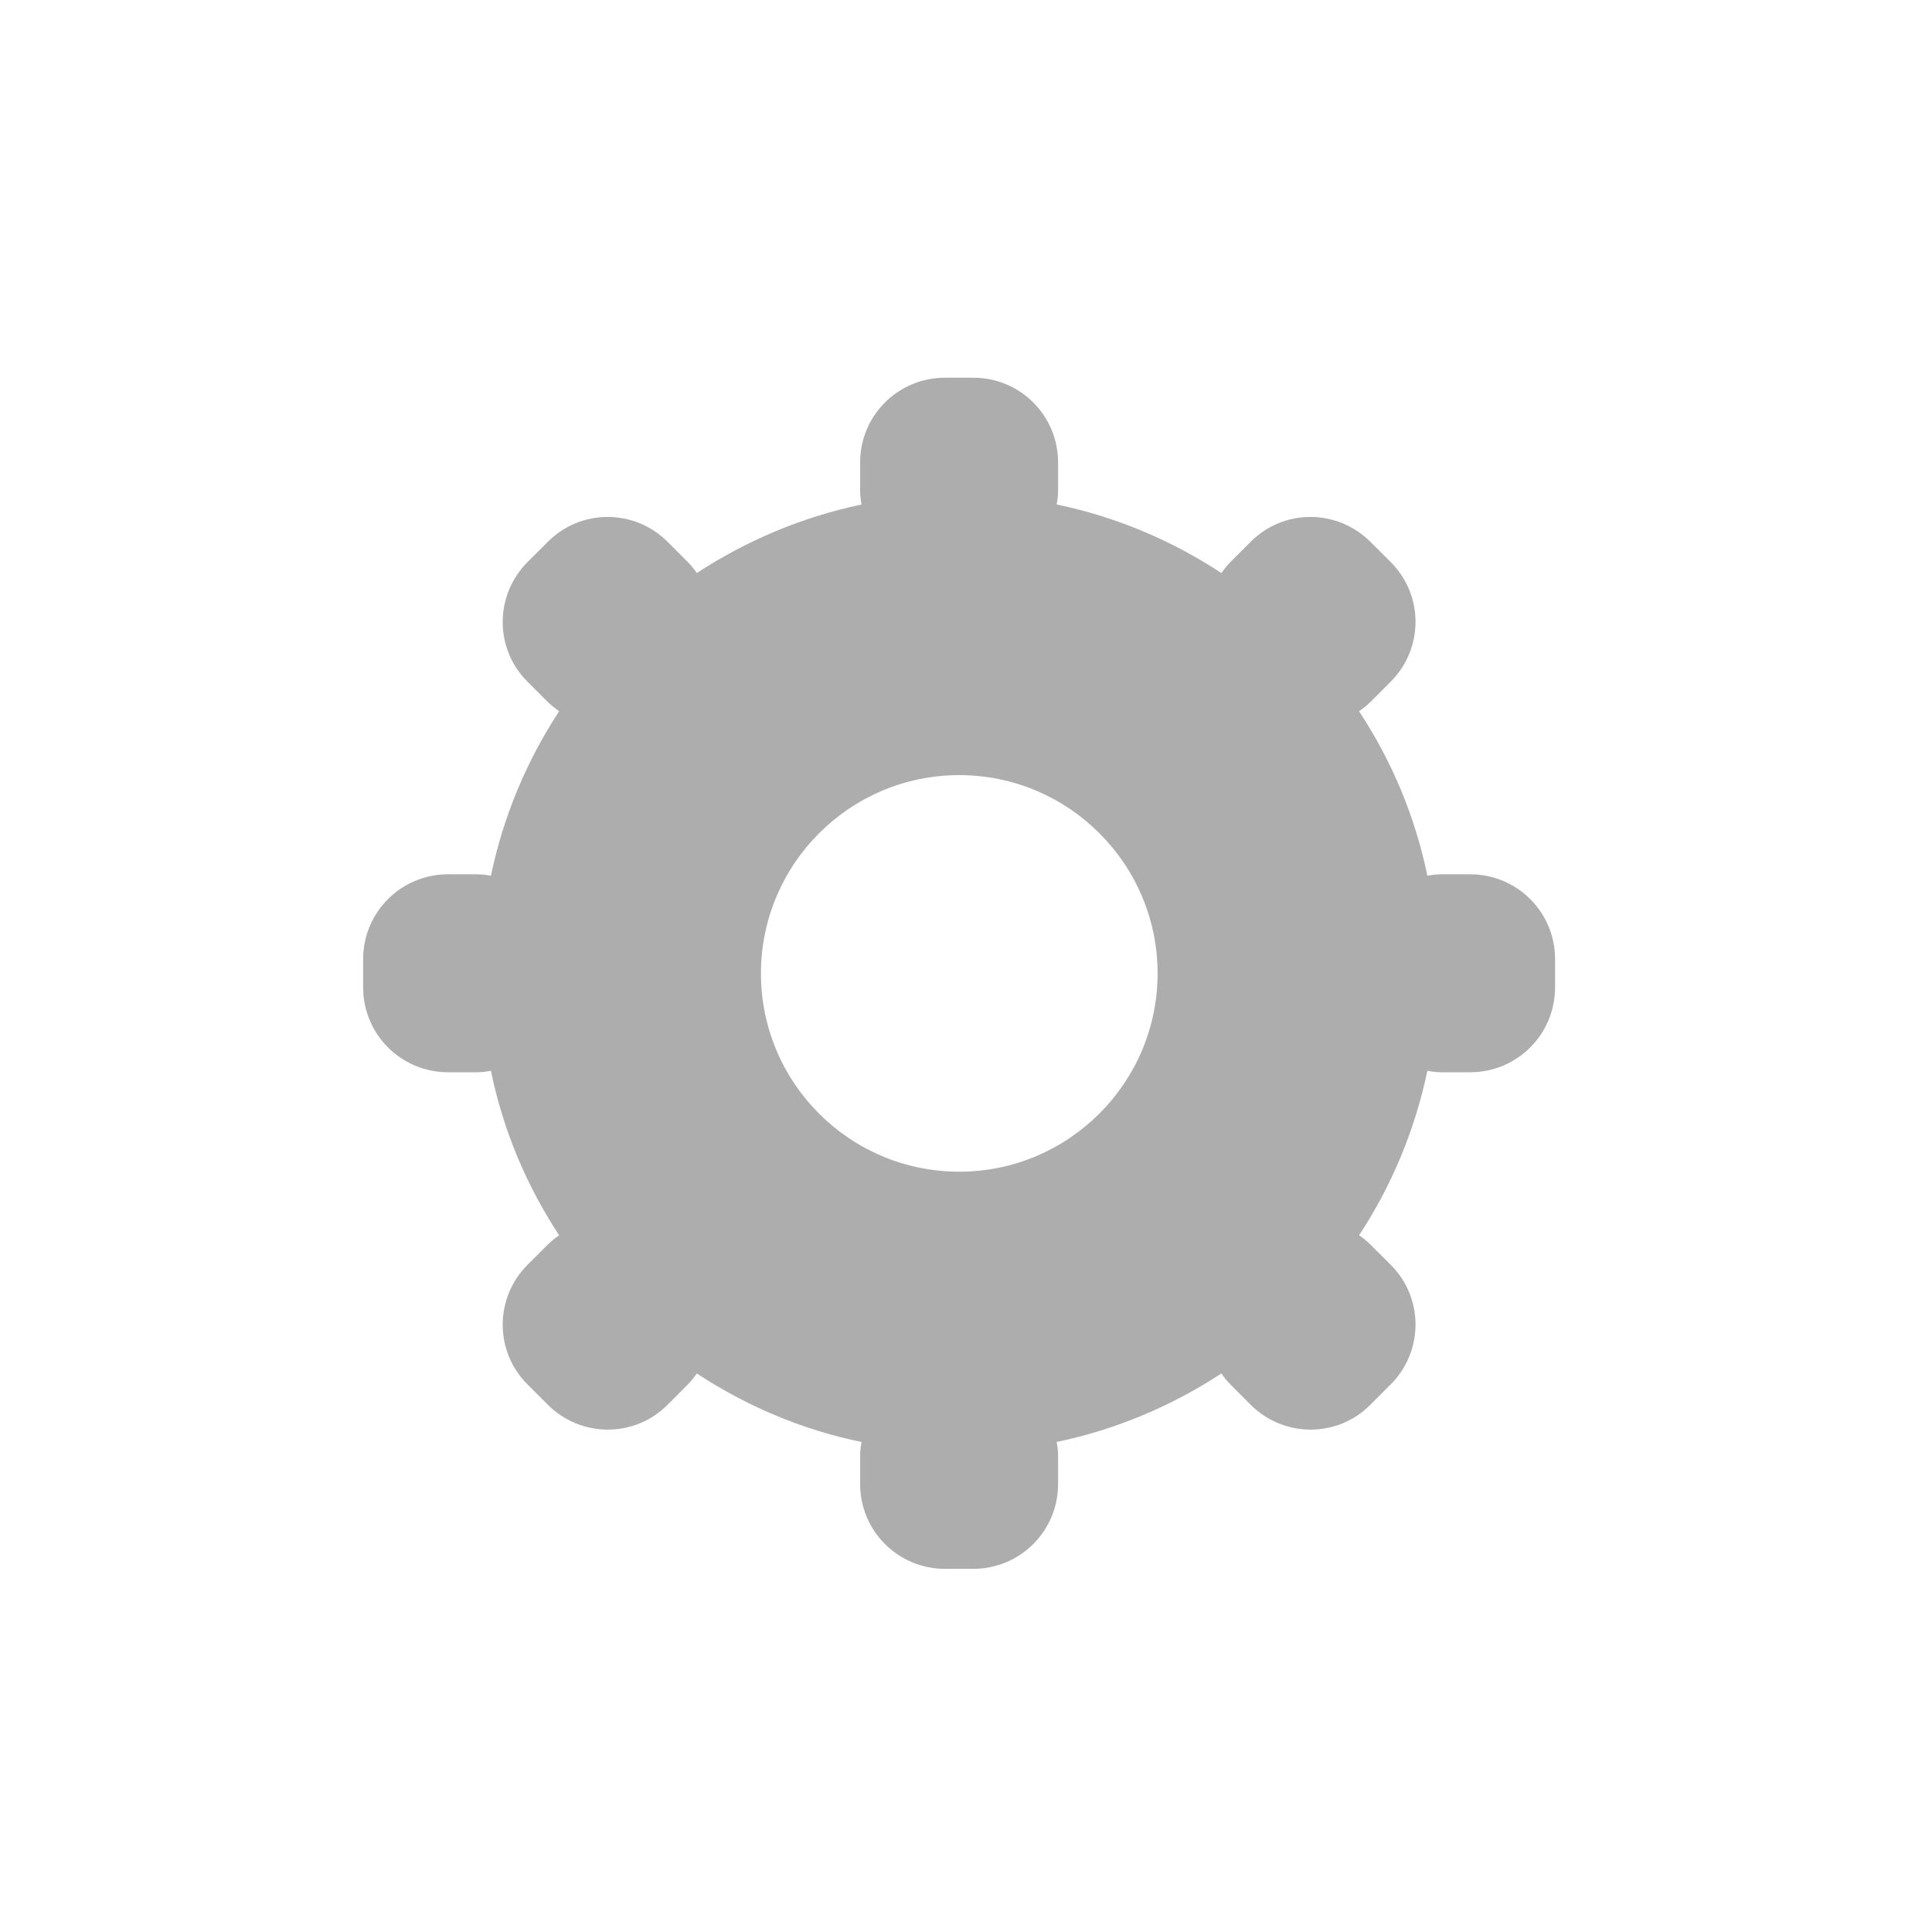
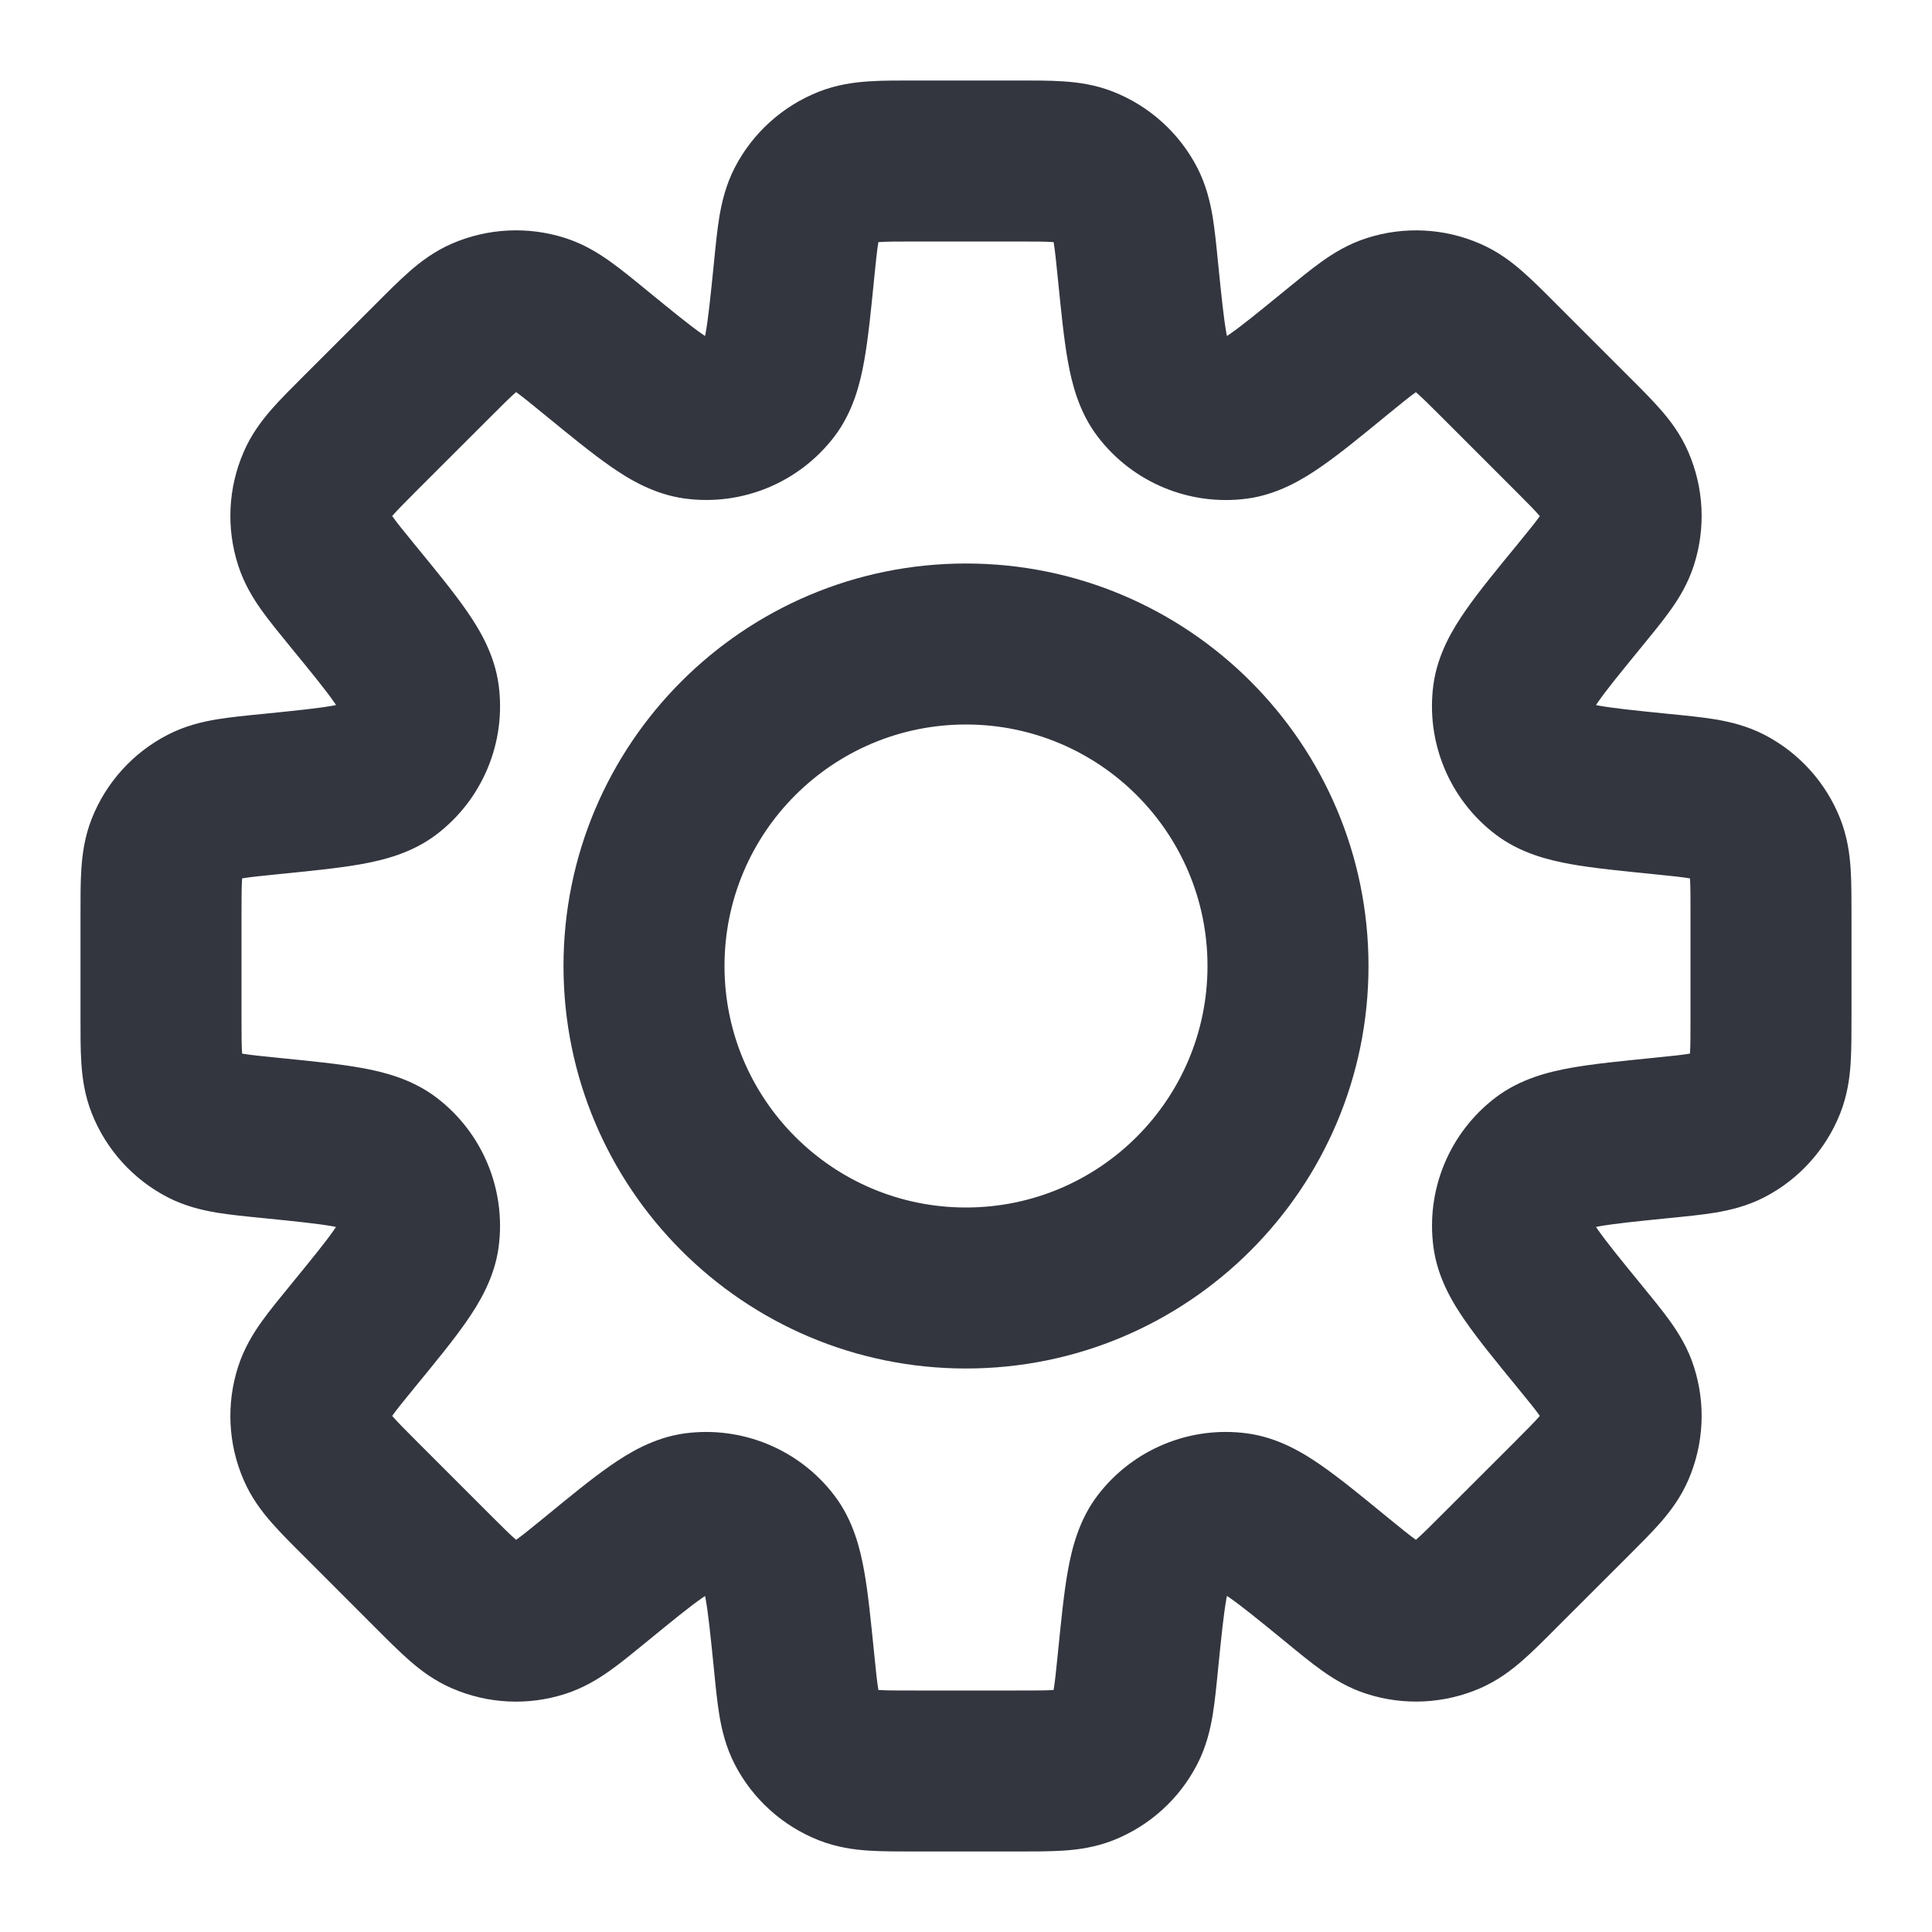
- <svg xmlns="http://www.w3.org/2000/svg" width="30" height="30" viewBox="0 0 30 30" fill="none">
-   <path d="M22.829 13.576H22.39C22.313 13.576 22.236 13.585 22.164 13.598C21.973 12.67 21.607 11.81 21.104 11.045C21.167 10.999 21.226 10.954 21.28 10.9L21.593 10.587C22.109 10.071 22.109 9.238 21.593 8.726L21.28 8.414C20.764 7.898 19.931 7.898 19.419 8.414L19.107 8.726C19.052 8.781 19.007 8.84 18.966 8.898C18.201 8.396 17.336 8.025 16.408 7.834C16.421 7.766 16.43 7.694 16.43 7.622V7.182C16.43 6.453 15.842 5.865 15.113 5.865H14.673C13.944 5.865 13.356 6.453 13.356 7.182V7.622C13.356 7.694 13.365 7.766 13.378 7.834C12.45 8.029 11.589 8.396 10.82 8.898C10.779 8.84 10.734 8.781 10.679 8.726L10.367 8.414C9.851 7.898 9.017 7.898 8.506 8.414L8.193 8.726C7.677 9.243 7.677 10.076 8.193 10.587L8.506 10.9C8.56 10.954 8.623 10.999 8.682 11.045C8.18 11.81 7.817 12.67 7.623 13.598C7.55 13.585 7.473 13.576 7.396 13.576H6.957C6.228 13.576 5.639 14.164 5.639 14.893V15.332C5.639 16.061 6.228 16.65 6.957 16.65H7.396C7.473 16.65 7.55 16.641 7.623 16.627C7.813 17.556 8.18 18.416 8.682 19.181C8.619 19.226 8.56 19.272 8.506 19.326L8.193 19.638C7.677 20.155 7.677 20.988 8.193 21.499L8.506 21.812C9.022 22.328 9.855 22.328 10.367 21.812L10.679 21.499C10.734 21.445 10.779 21.386 10.82 21.327C11.585 21.83 12.45 22.201 13.378 22.391C13.365 22.459 13.356 22.532 13.356 22.604V23.043C13.356 23.772 13.944 24.361 14.673 24.361H15.113C15.842 24.361 16.43 23.772 16.43 23.043V22.604C16.43 22.532 16.421 22.459 16.408 22.391C17.336 22.197 18.197 21.83 18.966 21.327C19.007 21.386 19.052 21.445 19.107 21.499L19.419 21.812C19.936 22.328 20.769 22.328 21.28 21.812L21.593 21.499C22.109 20.983 22.109 20.15 21.593 19.638L21.28 19.326C21.226 19.272 21.167 19.226 21.104 19.181C21.607 18.416 21.969 17.556 22.164 16.627C22.236 16.641 22.313 16.65 22.39 16.65H22.829C23.558 16.65 24.147 16.061 24.147 15.332V14.893C24.147 14.164 23.558 13.576 22.829 13.576ZM14.895 18.194C13.193 18.194 11.816 16.813 11.816 15.115C11.816 13.417 13.197 12.036 14.895 12.036C16.593 12.036 17.975 13.417 17.975 15.115C17.975 16.813 16.593 18.194 14.895 18.194Z" fill="#ADADAD" />
+ <svg xmlns="http://www.w3.org/2000/svg" width="24" height="24" viewBox="0 0 24 24" fill="none">
+   <path d="M14.136 3.361L15.131 3.262L14.136 3.361ZM13.984 2.542L13.095 3V3L13.984 2.542ZM14.431 4.818L15.226 4.211L15.226 4.211L14.431 4.818ZM15.36 5.202L15.226 4.211L15.36 5.202ZM16.598 4.381L17.231 5.155L17.231 5.155L16.598 4.381ZM17.285 3.909L17.59 4.862L17.285 3.909ZM17.987 3.944L18.385 3.027L18.385 3.027L17.987 3.944ZM18.624 4.482L17.917 5.189L17.917 5.189L18.624 4.482ZM19.518 5.376L20.225 4.669L20.225 4.669L19.518 5.376ZM20.056 6.013L20.973 5.615L20.973 5.615L20.056 6.013ZM20.091 6.715L21.043 7.019L21.043 7.019L20.091 6.715ZM19.619 7.402L18.845 6.769L18.845 6.769L19.619 7.402ZM18.797 8.641L17.806 8.507L17.806 8.507L18.797 8.641ZM19.182 9.569L18.576 10.364L18.576 10.364L19.182 9.569ZM20.639 9.864L20.738 8.869L20.639 9.864ZM21.458 10.016L21.917 9.127L21.917 9.127L21.458 10.016ZM21.93 10.537L22.86 10.17L22.86 10.17L21.93 10.537ZM21.93 13.463L21 13.095L21 13.095L21.93 13.463ZM21.458 13.984L21.917 14.873L21.917 14.873L21.458 13.984ZM20.639 14.136L20.539 13.141L20.506 13.144L20.474 13.15L20.639 14.136ZM20.639 14.136L20.738 15.131L20.771 15.128L20.803 15.123L20.639 14.136ZM19.183 14.431L18.576 13.636L18.576 13.636L19.183 14.431ZM18.798 15.36L17.807 15.493V15.493L18.798 15.36ZM19.619 16.598L18.845 17.231H18.845L19.619 16.598ZM20.091 17.285L19.138 17.589V17.589L20.091 17.285ZM20.056 17.987L19.138 17.589L19.138 17.589L20.056 17.987ZM19.518 18.624L20.225 19.331H20.225L19.518 18.624ZM18.624 19.517L17.917 18.81L17.917 18.81L18.624 19.517ZM17.987 20.055L18.385 20.973L18.385 20.973L17.987 20.055ZM17.285 20.09L16.981 21.043L16.981 21.043L17.285 20.09ZM16.598 19.618L17.231 18.844L17.223 18.838L16.598 19.618ZM16.598 19.618L15.965 20.392L15.973 20.399L16.598 19.618ZM15.36 18.797L15.493 17.806H15.493L15.36 18.797ZM14.431 19.182L15.226 19.788L15.226 19.788L14.431 19.182ZM14.136 20.638L13.141 20.539V20.539L14.136 20.638ZM13.984 21.459L13.095 21L13.095 21L13.984 21.459ZM13.463 21.93L13.095 21L13.095 21L13.463 21.93ZM10.537 21.93L10.905 21L10.537 21.93ZM10.016 21.458L10.905 21H10.905L10.016 21.458ZM9.864 20.639L8.869 20.738V20.738L9.864 20.639ZM9.569 19.182L8.774 19.788L8.774 19.788L9.569 19.182ZM8.641 18.797L8.507 17.806H8.507L8.641 18.797ZM7.402 19.619L6.769 18.845L6.753 18.858L6.738 18.871L7.402 19.619ZM7.402 19.619L8.035 20.393L8.051 20.38L8.066 20.366L7.402 19.619ZM6.715 20.091L7.019 21.043H7.019L6.715 20.091ZM6.013 20.056L5.615 20.973H5.615L6.013 20.056ZM5.376 19.518L6.083 18.811H6.083L5.376 19.518ZM4.482 18.624L3.775 19.331L3.775 19.331L4.482 18.624ZM3.944 17.987L4.862 17.59L4.862 17.59L3.944 17.987ZM3.909 17.285L4.862 17.59L4.862 17.59L3.909 17.285ZM4.381 16.598L5.155 17.231H5.155L4.381 16.598ZM5.202 15.359L6.194 15.493L5.202 15.359ZM4.818 14.431L5.424 13.636L5.424 13.636L4.818 14.431ZM3.361 14.136L3.262 15.131H3.262L3.361 14.136ZM2.542 13.984L3 13.095H3L2.542 13.984ZM2.07 13.463L1.14 13.83L1.14 13.83L2.07 13.463ZM2.07 10.537L1.14 10.169L1.14 10.169L2.07 10.537ZM2.542 10.016L2.083 9.128L2.083 9.128L2.542 10.016ZM3.362 9.864V8.864H3.312L3.262 8.869L3.362 9.864ZM3.362 9.864V10.864H3.411L3.461 10.859L3.362 9.864ZM4.818 9.569L4.212 8.774L4.212 8.774L4.818 9.569ZM5.203 8.641L6.194 8.507L6.194 8.507L5.203 8.641ZM4.381 7.402L5.155 6.769H5.155L4.381 7.402ZM3.909 6.714L4.862 6.41L4.862 6.41L3.909 6.714ZM3.944 6.012L3.027 5.615L3.027 5.615L3.944 6.012ZM4.482 5.375L5.189 6.082H5.189L4.482 5.375ZM5.376 4.482L4.669 3.775V3.775L5.376 4.482ZM6.013 3.944L5.615 3.026L5.615 3.026L6.013 3.944ZM6.715 3.909L7.019 2.956V2.956L6.715 3.909ZM7.402 4.381L8.035 3.607V3.607L7.402 4.381ZM8.64 5.202L8.774 4.211L8.64 5.202ZM9.569 4.817L8.774 4.211L8.774 4.211L9.569 4.817ZM9.864 3.361L10.859 3.461V3.461L9.864 3.361ZM10.016 2.542L9.127 2.083L9.127 2.083L10.016 2.542ZM10.537 2.07L10.905 3L10.905 3L10.537 2.07ZM13.463 2.07L13.83 1.14V1.14L13.463 2.07ZM15.131 3.262C15.111 3.058 15.091 2.857 15.063 2.687C15.032 2.507 14.983 2.297 14.873 2.083L13.095 3C13.072 2.955 13.077 2.939 13.09 3.018C13.105 3.107 13.118 3.231 13.141 3.461L15.131 3.262ZM15.226 4.211C15.289 4.294 15.269 4.331 15.234 4.136C15.201 3.95 15.174 3.689 15.131 3.262L13.141 3.461C13.181 3.855 13.215 4.209 13.266 4.49C13.315 4.762 13.401 5.116 13.636 5.424L15.226 4.211ZM15.226 4.211L15.226 4.211L13.636 5.424C14.072 5.996 14.781 6.289 15.493 6.194L15.226 4.211ZM15.965 3.607C15.632 3.879 15.429 4.045 15.274 4.152C15.111 4.265 15.123 4.225 15.226 4.211L15.493 6.194C15.877 6.142 16.189 5.952 16.415 5.795C16.65 5.632 16.925 5.406 17.231 5.155L15.965 3.607ZM16.981 2.957C16.752 3.03 16.568 3.143 16.42 3.249C16.279 3.349 16.123 3.478 15.965 3.607L17.231 5.155C17.41 5.009 17.507 4.93 17.58 4.878C17.646 4.831 17.637 4.847 17.59 4.862L16.981 2.957ZM18.385 3.027C17.941 2.834 17.442 2.809 16.981 2.957L17.59 4.862L17.59 4.862L18.385 3.027ZM19.331 3.775C19.187 3.63 19.044 3.487 18.914 3.373C18.777 3.253 18.606 3.122 18.385 3.027L17.59 4.862C17.544 4.842 17.537 4.826 17.597 4.879C17.665 4.938 17.754 5.026 17.917 5.189L19.331 3.775ZM20.225 4.669L19.331 3.775L17.917 5.189L18.811 6.083L20.225 4.669ZM20.973 5.615C20.878 5.394 20.747 5.223 20.627 5.086C20.513 4.956 20.37 4.813 20.225 4.669L18.811 6.083C18.974 6.246 19.062 6.335 19.121 6.403C19.174 6.463 19.158 6.456 19.138 6.41L20.973 5.615ZM21.043 7.019C21.191 6.558 21.166 6.059 20.973 5.615L19.138 6.41L19.138 6.41L21.043 7.019ZM20.393 8.035C20.522 7.877 20.651 7.721 20.751 7.58C20.857 7.432 20.97 7.248 21.043 7.019L19.138 6.41C19.154 6.363 19.169 6.354 19.122 6.42C19.07 6.493 18.991 6.59 18.845 6.769L20.393 8.035ZM19.788 8.774C19.775 8.877 19.735 8.889 19.848 8.726C19.955 8.571 20.121 8.368 20.393 8.035L18.845 6.769C18.594 7.075 18.368 7.35 18.205 7.585C18.048 7.811 17.858 8.123 17.806 8.507L19.788 8.774ZM19.788 8.774V8.774L17.806 8.507C17.711 9.219 18.004 9.928 18.576 10.364L19.788 8.774ZM20.738 8.869C20.311 8.826 20.049 8.799 19.864 8.766C19.669 8.731 19.706 8.711 19.788 8.774L18.576 10.364C18.884 10.599 19.238 10.685 19.51 10.734C19.791 10.785 20.145 10.819 20.539 10.859L20.738 8.869ZM21.917 9.127C21.703 9.017 21.493 8.968 21.313 8.937C21.143 8.909 20.942 8.889 20.738 8.869L20.539 10.859C20.769 10.882 20.893 10.895 20.982 10.91C21.061 10.923 21.044 10.928 21 10.905L21.917 9.127ZM22.86 10.17C22.682 9.72 22.347 9.349 21.917 9.127L21 10.905L21 10.905L22.86 10.17ZM23 11.368C23 11.164 23 10.961 22.989 10.789C22.977 10.607 22.948 10.393 22.86 10.17L21 10.905C20.982 10.858 20.988 10.842 20.994 10.922C21 11.012 21 11.137 21 11.368H23ZM23 12.632V11.368H21V12.632H23ZM22.86 13.83C22.948 13.607 22.977 13.393 22.989 13.211C23 13.039 23 12.836 23 12.632H21C21 12.863 21 12.988 20.994 13.078C20.988 13.158 20.982 13.142 21 13.095L22.86 13.83ZM21.917 14.873C22.347 14.651 22.682 14.28 22.86 13.83L21 13.095V13.095L21.917 14.873ZM20.738 15.131C20.942 15.111 21.143 15.091 21.313 15.063C21.493 15.032 21.703 14.983 21.917 14.873L21 13.095C21.044 13.072 21.061 13.077 20.982 13.09C20.893 13.105 20.769 13.118 20.539 13.141L20.738 15.131ZM20.803 15.123L20.803 15.123L20.474 13.15L20.474 13.15L20.803 15.123ZM19.789 15.226C19.706 15.289 19.669 15.269 19.864 15.234C20.05 15.201 20.311 15.174 20.738 15.131L20.539 13.141C20.146 13.181 19.791 13.215 19.51 13.266C19.239 13.315 18.884 13.401 18.576 13.636L19.789 15.226ZM19.789 15.226L19.789 15.226L18.576 13.636C18.005 14.072 17.711 14.781 17.807 15.493L19.789 15.226ZM20.393 15.964C20.121 15.632 19.956 15.428 19.848 15.274C19.735 15.111 19.775 15.123 19.789 15.226L17.807 15.493C17.858 15.877 18.048 16.189 18.206 16.415C18.369 16.65 18.595 16.925 18.845 17.231L20.393 15.964ZM21.043 16.98C20.97 16.751 20.857 16.568 20.751 16.419C20.651 16.279 20.523 16.123 20.393 15.964L18.845 17.231C18.991 17.41 19.07 17.506 19.122 17.58C19.169 17.645 19.154 17.637 19.138 17.589L21.043 16.98ZM20.973 18.385C21.166 17.94 21.191 17.442 21.043 16.98L19.138 17.589L19.138 17.589L20.973 18.385ZM20.225 19.331C20.37 19.186 20.513 19.044 20.627 18.914C20.747 18.776 20.878 18.605 20.973 18.385L19.138 17.589C19.158 17.543 19.174 17.537 19.121 17.597C19.062 17.665 18.974 17.753 18.811 17.917L20.225 19.331ZM19.331 20.224L20.225 19.331L18.811 17.917L17.917 18.81L19.331 20.224ZM18.385 20.973C18.606 20.877 18.777 20.746 18.914 20.626C19.044 20.513 19.187 20.369 19.331 20.224L17.917 18.81C17.754 18.974 17.665 19.061 17.597 19.121C17.537 19.174 17.544 19.158 17.59 19.138L18.385 20.973ZM16.981 21.043C17.442 21.19 17.941 21.165 18.385 20.973L17.59 19.138H17.59L16.981 21.043ZM15.965 20.392C16.123 20.522 16.279 20.651 16.42 20.751C16.568 20.857 16.752 20.97 16.981 21.043L17.59 19.138C17.637 19.153 17.646 19.168 17.58 19.122C17.507 19.069 17.41 18.991 17.231 18.845L15.965 20.392ZM15.973 20.399L15.973 20.399L17.223 18.838L17.223 18.837L15.973 20.399ZM15.226 19.788C15.123 19.774 15.111 19.734 15.274 19.847C15.429 19.955 15.632 20.12 15.965 20.392L17.231 18.845C16.925 18.594 16.65 18.368 16.415 18.205C16.189 18.047 15.877 17.858 15.493 17.806L15.226 19.788ZM15.226 19.788H15.226L15.493 17.806C14.781 17.71 14.072 18.004 13.636 18.575L15.226 19.788ZM15.131 20.738C15.174 20.311 15.201 20.049 15.234 19.864C15.269 19.669 15.289 19.705 15.226 19.788L13.636 18.575C13.401 18.883 13.315 19.238 13.266 19.509C13.215 19.791 13.181 20.145 13.141 20.539L15.131 20.738ZM14.872 21.917C14.983 21.703 15.032 21.493 15.063 21.313C15.091 21.143 15.111 20.942 15.131 20.738L13.141 20.539C13.118 20.769 13.105 20.893 13.09 20.982C13.077 21.061 13.072 21.044 13.095 21L14.872 21.917ZM13.831 22.86C14.28 22.682 14.651 22.347 14.872 21.917L13.095 21L13.095 21L13.831 22.86ZM12.632 23C12.836 23 13.039 23 13.211 22.989C13.393 22.977 13.607 22.948 13.831 22.86L13.095 21C13.142 20.982 13.158 20.988 13.078 20.994C12.988 21 12.863 21 12.632 21V23ZM11.368 23H12.632V21H11.368V23ZM10.17 22.86C10.393 22.948 10.607 22.977 10.789 22.989C10.961 23 11.164 23 11.368 23V21C11.137 21 11.012 21 10.922 20.994C10.842 20.988 10.858 20.982 10.905 21L10.17 22.86ZM9.127 21.917C9.349 22.347 9.72 22.682 10.17 22.86L10.905 21L9.127 21.917ZM8.869 20.738C8.889 20.942 8.909 21.143 8.937 21.313C8.968 21.493 9.017 21.703 9.127 21.917L10.905 21C10.928 21.044 10.923 21.061 10.91 20.982C10.895 20.893 10.882 20.769 10.859 20.539L8.869 20.738ZM8.774 19.788C8.711 19.706 8.731 19.669 8.766 19.864C8.799 20.049 8.826 20.311 8.869 20.738L10.859 20.539C10.819 20.145 10.785 19.791 10.734 19.51C10.685 19.238 10.599 18.884 10.364 18.576L8.774 19.788ZM8.774 19.788L10.364 18.576C9.928 18.004 9.219 17.711 8.507 17.806L8.774 19.788ZM8.035 20.393C8.368 20.121 8.571 19.955 8.726 19.848C8.889 19.735 8.877 19.775 8.774 19.788L8.507 17.806C8.123 17.858 7.811 18.048 7.585 18.205C7.35 18.368 7.075 18.594 6.769 18.845L8.035 20.393ZM8.066 20.366L8.066 20.366L6.738 18.871L6.738 18.872L8.066 20.366ZM7.019 21.043C7.248 20.97 7.431 20.857 7.58 20.751C7.721 20.651 7.877 20.522 8.035 20.393L6.769 18.845C6.59 18.991 6.493 19.07 6.42 19.122C6.354 19.169 6.363 19.154 6.41 19.138L7.019 21.043ZM5.615 20.973C6.059 21.166 6.558 21.191 7.019 21.043L6.41 19.138L6.41 19.138L5.615 20.973ZM4.668 20.225C4.813 20.37 4.956 20.513 5.086 20.627C5.223 20.747 5.394 20.878 5.615 20.973L6.41 19.138C6.456 19.158 6.463 19.174 6.403 19.121C6.335 19.062 6.246 18.974 6.083 18.811L4.668 20.225ZM3.775 19.331L4.668 20.225L6.083 18.811L5.189 17.917L3.775 19.331ZM3.027 18.385C3.122 18.606 3.253 18.777 3.373 18.914C3.487 19.044 3.63 19.187 3.775 19.331L5.189 17.917C5.026 17.754 4.938 17.665 4.879 17.597C4.826 17.537 4.842 17.544 4.862 17.59L3.027 18.385ZM2.957 16.981C2.809 17.442 2.834 17.941 3.027 18.385L4.862 17.59V17.59L2.957 16.981ZM3.607 15.965C3.478 16.123 3.349 16.279 3.249 16.42C3.143 16.568 3.03 16.752 2.957 16.981L4.862 17.59C4.846 17.637 4.831 17.646 4.878 17.58C4.93 17.507 5.009 17.41 5.155 17.231L3.607 15.965ZM4.211 15.226C4.225 15.123 4.265 15.111 4.152 15.274C4.045 15.429 3.879 15.632 3.607 15.965L5.155 17.231C5.406 16.925 5.632 16.65 5.795 16.415C5.952 16.189 6.142 15.877 6.194 15.493L4.211 15.226ZM4.211 15.226L4.211 15.226L6.194 15.493C6.289 14.781 5.996 14.072 5.424 13.636L4.211 15.226ZM3.262 15.131C3.689 15.174 3.95 15.201 4.136 15.234C4.331 15.269 4.294 15.289 4.211 15.226L5.424 13.636C5.116 13.401 4.762 13.315 4.49 13.266C4.209 13.215 3.855 13.181 3.461 13.141L3.262 15.131ZM2.083 14.873C2.297 14.983 2.507 15.032 2.687 15.063C2.857 15.091 3.058 15.111 3.262 15.131L3.461 13.141C3.231 13.118 3.107 13.105 3.018 13.09C2.939 13.077 2.955 13.072 3 13.095L2.083 14.873ZM1.14 13.83C1.318 14.28 1.653 14.651 2.083 14.873L3 13.095H3L1.14 13.83ZM1 12.632C1 12.836 0.999 13.039 1.011 13.211C1.023 13.393 1.052 13.607 1.14 13.83L3 13.095C3.018 13.142 3.012 13.158 3.007 13.078C3.001 12.988 3 12.863 3 12.632H1ZM1 11.368V12.632H3V11.368H1ZM1.14 10.169C1.052 10.393 1.023 10.607 1.011 10.789C0.999 10.961 1 11.164 1 11.368H3C3 11.137 3.001 11.012 3.007 10.922C3.012 10.842 3.018 10.858 3 10.905L1.14 10.169ZM2.083 9.128C1.653 9.349 1.318 9.72 1.14 10.169L3 10.905L3 10.905L2.083 9.128ZM3.262 8.869C3.058 8.889 2.857 8.909 2.687 8.937C2.507 8.968 2.297 9.017 2.083 9.128L3 10.905C2.955 10.928 2.939 10.923 3.018 10.91C3.107 10.895 3.231 10.882 3.461 10.859L3.262 8.869ZM3.362 8.864H3.362V10.864H3.362V8.864ZM3.362 8.864H3.362V10.864H3.362V8.864ZM4.212 8.774C4.295 8.711 4.331 8.731 4.136 8.766C3.951 8.799 3.689 8.826 3.262 8.869L3.461 10.859C3.855 10.819 4.209 10.785 4.491 10.734C4.762 10.685 5.117 10.599 5.425 10.364L4.212 8.774ZM4.212 8.774L4.212 8.774L5.425 10.364C5.996 9.928 6.29 9.219 6.194 8.507L4.212 8.774ZM3.607 8.035C3.879 8.367 4.045 8.571 4.153 8.726C4.266 8.889 4.226 8.877 4.212 8.774L6.194 8.507C6.142 8.123 5.953 7.812 5.795 7.585C5.632 7.35 5.406 7.075 5.155 6.769L3.607 8.035ZM2.957 7.018C3.03 7.248 3.143 7.431 3.249 7.58C3.349 7.72 3.478 7.877 3.607 8.035L5.155 6.769C5.009 6.59 4.93 6.493 4.878 6.419C4.831 6.354 4.847 6.362 4.862 6.41L2.957 7.018ZM3.027 5.615C2.834 6.059 2.809 6.557 2.957 7.018L4.862 6.41L3.027 5.615ZM3.775 4.668C3.63 4.813 3.487 4.955 3.373 5.085C3.253 5.223 3.122 5.394 3.027 5.615L4.862 6.41C4.842 6.456 4.826 6.463 4.879 6.402C4.938 6.334 5.026 6.246 5.189 6.082L3.775 4.668ZM4.669 3.775L3.775 4.668L5.189 6.082L6.083 5.189L4.669 3.775ZM4.669 3.775L4.669 3.775L6.083 5.189L6.083 5.189L4.669 3.775ZM5.615 3.026C5.394 3.122 5.223 3.253 5.086 3.373C4.956 3.487 4.813 3.63 4.669 3.775L6.083 5.189C6.246 5.025 6.335 4.938 6.403 4.878C6.463 4.825 6.456 4.841 6.41 4.861L5.615 3.026ZM7.019 2.956C6.558 2.809 6.059 2.834 5.615 3.026L6.41 4.861H6.41L7.019 2.956ZM8.035 3.607C7.877 3.477 7.721 3.349 7.58 3.249C7.432 3.143 7.248 3.029 7.019 2.956L6.41 4.861C6.363 4.846 6.354 4.831 6.42 4.877C6.493 4.93 6.59 5.008 6.769 5.155L8.035 3.607ZM8.774 4.211C8.877 4.225 8.889 4.265 8.726 4.152C8.571 4.044 8.368 3.879 8.035 3.607L6.769 5.155C7.075 5.405 7.35 5.631 7.585 5.794C7.811 5.952 8.123 6.141 8.507 6.193L8.774 4.211ZM8.774 4.211L8.774 4.211L8.507 6.193C9.219 6.289 9.928 5.995 10.364 5.424L8.774 4.211ZM8.869 3.262C8.826 3.689 8.799 3.95 8.766 4.136C8.731 4.331 8.711 4.294 8.774 4.211L10.364 5.424C10.599 5.116 10.685 4.761 10.734 4.49C10.785 4.209 10.82 3.854 10.859 3.461L8.869 3.262ZM9.127 2.083C9.017 2.297 8.968 2.507 8.937 2.687C8.909 2.857 8.889 3.058 8.869 3.262L10.859 3.461C10.882 3.231 10.895 3.107 10.91 3.018C10.923 2.939 10.928 2.955 10.905 3L9.127 2.083ZM10.17 1.14C9.72 1.318 9.349 1.653 9.127 2.083L10.905 3L10.905 3L10.17 1.14ZM11.368 1C11.164 1 10.961 0.999 10.789 1.011C10.607 1.023 10.393 1.052 10.17 1.14L10.905 3C10.858 3.018 10.842 3.012 10.922 3.007C11.012 3.001 11.137 3 11.368 3V1ZM12.632 1H11.368V3H12.632V1ZM13.83 1.14C13.607 1.052 13.393 1.023 13.211 1.011C13.039 0.999 12.836 1 12.632 1V3C12.863 3 12.988 3.001 13.078 3.007C13.158 3.012 13.142 3.018 13.095 3L13.83 1.14ZM14.873 2.083C14.651 1.653 14.28 1.318 13.83 1.14L13.095 3L13.095 3L14.873 2.083ZM15 12C15 13.657 13.657 15 12 15V17C14.761 17 17 14.761 17 12H15ZM12 9C13.657 9 15 10.343 15 12H17C17 9.239 14.761 7 12 7V9ZM9 12C9 10.343 10.343 9 12 9V7C9.239 7 7 9.239 7 12H9ZM12 15C10.343 15 9 13.657 9 12H7C7 14.761 9.239 17 12 17V15Z" fill="#33363F" />
</svg>
